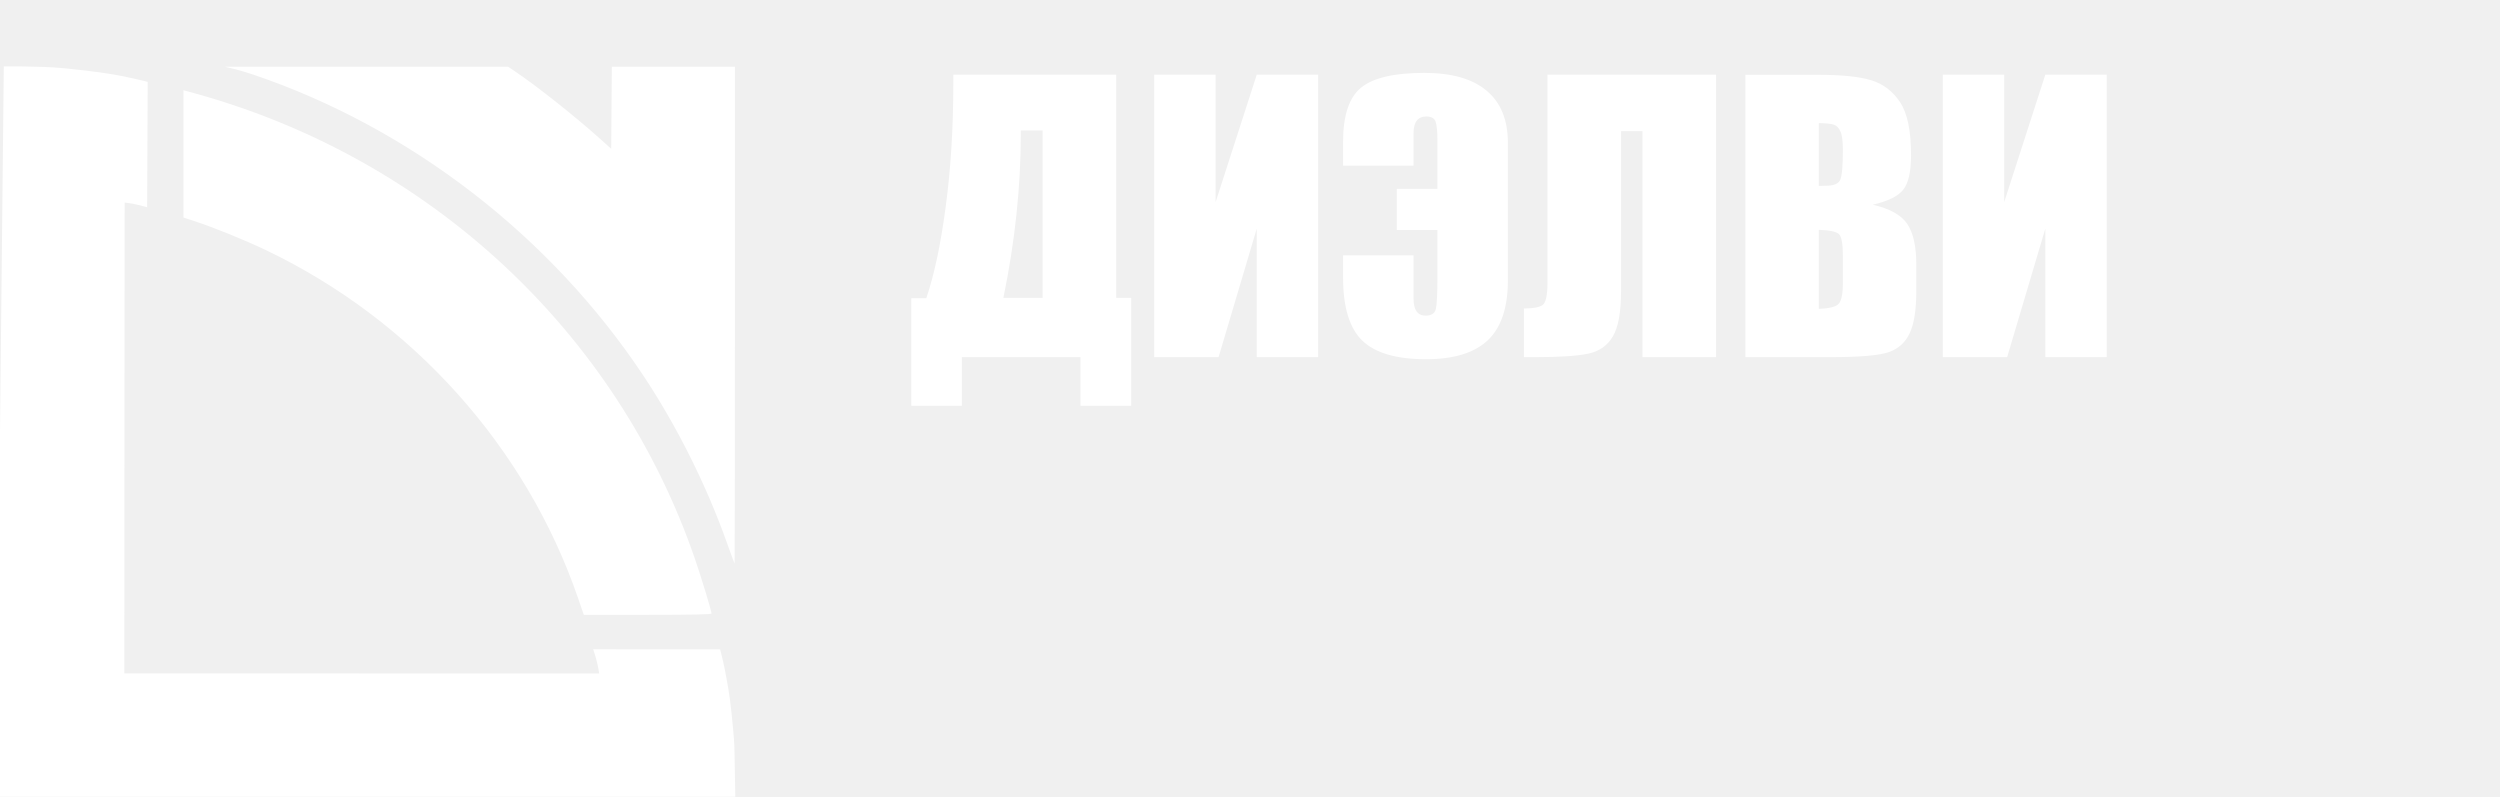
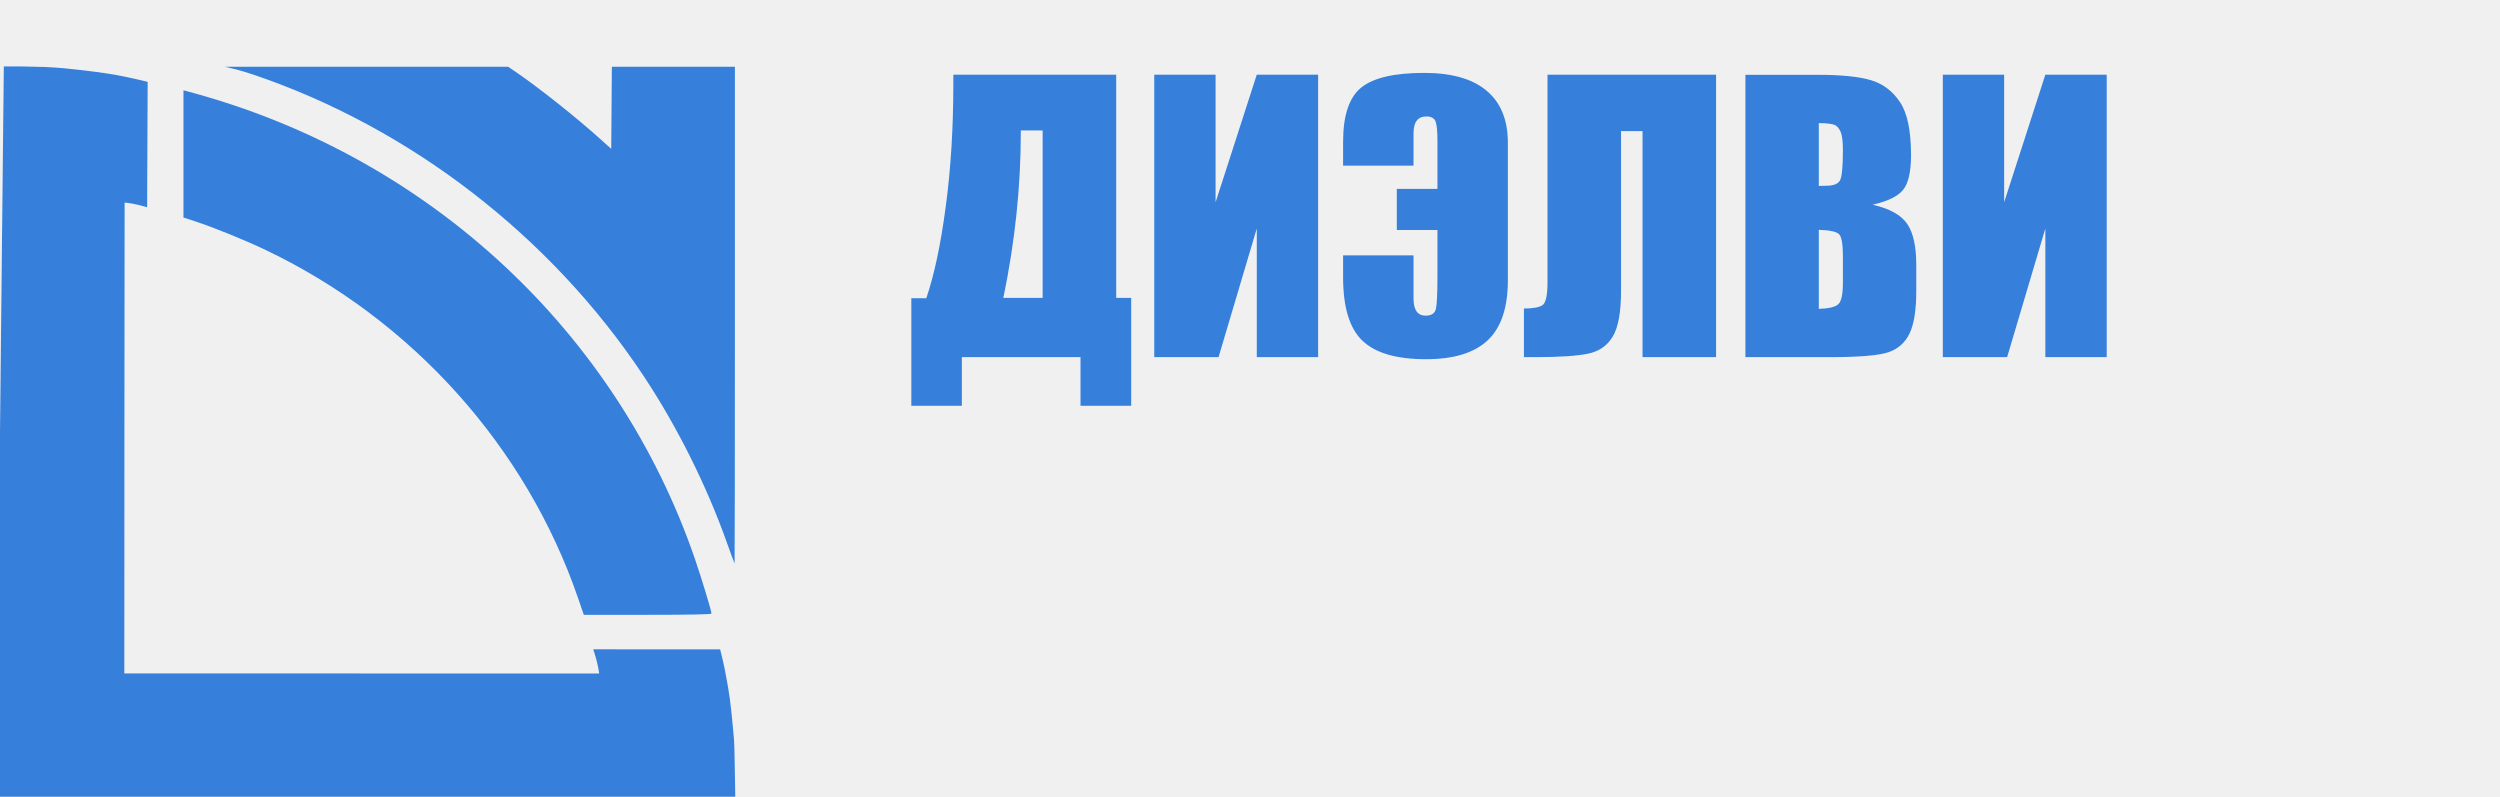
<svg xmlns="http://www.w3.org/2000/svg" width="91" height="29" viewBox="0 0 91 29" fill="none">
  <path d="M0 15.715L0.138 2.417L0.416 2.417C0.801 2.416 0.82 2.418 0.949 2.421C1.515 2.434 1.722 2.43 2.368 2.487C2.719 2.518 3.417 2.601 3.918 2.677C4.558 2.773 5.302 2.96 5.376 2.98L5.356 7.544C5.356 7.544 5.226 7.506 5.095 7.474C4.979 7.447 4.885 7.425 4.828 7.415C4.7 7.39 4.569 7.377 4.537 7.375C4.533 7.403 4.526 24.512 4.526 24.512L21.81 24.514C21.81 24.514 21.78 24.301 21.727 24.09C21.689 23.939 21.667 23.87 21.644 23.796C21.641 23.788 21.592 23.634 21.592 23.634C21.592 23.634 26.196 23.634 26.213 23.637C26.214 23.645 26.328 24.077 26.378 24.344C26.462 24.799 26.554 25.209 26.63 25.978C26.722 26.905 26.73 26.991 26.738 27.478L26.765 29H13.382H1.58625e-06L0 15.715ZM21.04 21.769C19.15 16.273 15.017 11.661 9.697 9.113C8.924 8.743 7.792 8.283 7.069 8.046L6.677 7.918V5.601V3.285L7.069 3.392C15.652 5.753 22.462 12.09 25.301 20.358C25.542 21.061 25.899 22.239 25.899 22.332C25.899 22.365 25.207 22.38 23.575 22.38H21.25L21.04 21.769ZM26.464 19.769C25.721 17.674 24.635 15.502 23.416 13.669C20.046 8.599 14.945 4.661 9.24 2.723C8.996 2.64 8.719 2.56 8.595 2.528C8.555 2.518 8.184 2.429 8.184 2.429L18.496 2.429L18.736 2.591C19.555 3.143 20.974 4.269 21.867 5.074L22.248 5.417L22.259 3.923L22.271 2.429H24.511H26.751V11.472C26.751 16.445 26.746 20.513 26.74 20.513C26.733 20.513 26.61 20.178 26.464 19.769H26.464Z" fill="white" />
+   <path d="M0 15.715L0.138 2.417L0.416 2.417C0.801 2.416 0.82 2.418 0.949 2.421C1.515 2.434 1.722 2.43 2.368 2.487C2.719 2.518 3.417 2.601 3.918 2.677C4.558 2.773 5.302 2.96 5.376 2.98L5.356 7.544C5.356 7.544 5.226 7.506 5.095 7.474C4.979 7.447 4.885 7.425 4.828 7.415C4.7 7.39 4.569 7.377 4.537 7.375C4.533 7.403 4.526 24.512 4.526 24.512L21.81 24.514C21.81 24.514 21.78 24.301 21.727 24.09C21.689 23.939 21.667 23.87 21.644 23.796C21.641 23.788 21.592 23.634 21.592 23.634C21.592 23.634 26.196 23.634 26.213 23.637C26.214 23.645 26.328 24.077 26.378 24.344C26.462 24.799 26.554 25.209 26.63 25.978C26.722 26.905 26.73 26.991 26.738 27.478L26.765 29H13.382H1.58625e-06L0 15.715ZM21.04 21.769C19.15 16.273 15.017 11.661 9.697 9.113C8.924 8.743 7.792 8.283 7.069 8.046L6.677 7.918V5.601V3.285L7.069 3.392C15.652 5.753 22.462 12.09 25.301 20.358C25.542 21.061 25.899 22.239 25.899 22.332C25.899 22.365 25.207 22.38 23.575 22.38H21.25L21.04 21.769ZM26.464 19.769C25.721 17.674 24.635 15.502 23.416 13.669C20.046 8.599 14.945 4.661 9.24 2.723C8.996 2.64 8.719 2.56 8.595 2.528C8.555 2.518 8.184 2.429 8.184 2.429L18.496 2.429L18.736 2.591C19.555 3.143 20.974 4.269 21.867 5.074L22.248 5.417L22.259 3.923L22.271 2.429H24.511H26.751V11.472C26.751 16.445 26.746 20.513 26.74 20.513C26.733 20.513 26.61 20.178 26.464 19.769H26.464Z" fill="#3680DB" />
  <path d="M41.176 14.771H39.329V13H35.012V14.771H33.171V10.854H33.717C34.005 10.012 34.24 8.906 34.422 7.535C34.608 6.159 34.701 4.657 34.701 3.028V2.717H40.63V10.842H41.176V14.771ZM37.951 10.842V4.748H37.158V4.824C37.158 6.792 36.946 8.798 36.523 10.842H37.951ZM47.98 13H45.746V8.322L44.356 13H42.014V2.717H44.248V7.357L45.746 2.717H47.98V13ZM54.887 10.207C54.887 11.197 54.643 11.923 54.157 12.384C53.67 12.845 52.921 13.076 51.91 13.076C50.835 13.076 50.062 12.852 49.593 12.403C49.123 11.955 48.888 11.187 48.888 10.099V9.293H51.453V10.867C51.453 11.282 51.599 11.489 51.891 11.489C52.102 11.489 52.227 11.409 52.265 11.248C52.303 11.087 52.322 10.696 52.322 10.074V8.373H50.843V6.875H52.322V5.123C52.322 4.792 52.301 4.564 52.259 4.437C52.217 4.306 52.104 4.24 51.922 4.24C51.609 4.24 51.453 4.443 51.453 4.85V6.03H48.888V5.161C48.888 4.2 49.108 3.542 49.548 3.187C49.988 2.831 50.752 2.653 51.84 2.653C52.843 2.653 53.6 2.869 54.112 3.301C54.629 3.732 54.887 4.365 54.887 5.199V10.207ZM62.466 13H59.787V4.773H59.006V10.594C59.006 11.36 58.907 11.91 58.708 12.245C58.513 12.579 58.215 12.788 57.813 12.873C57.411 12.958 56.77 13 55.89 13H55.471V11.229C55.797 11.229 56.021 11.189 56.144 11.108C56.266 11.028 56.328 10.753 56.328 10.283V2.717H62.466V13ZM63.532 2.723H66.198C67.04 2.723 67.677 2.789 68.109 2.92C68.545 3.051 68.896 3.318 69.163 3.72C69.429 4.118 69.562 4.761 69.562 5.649C69.562 6.25 69.467 6.669 69.277 6.906C69.091 7.143 68.72 7.325 68.166 7.452C68.784 7.592 69.203 7.825 69.423 8.15C69.643 8.472 69.753 8.967 69.753 9.636V10.588C69.753 11.282 69.672 11.796 69.512 12.13C69.355 12.465 69.103 12.693 68.756 12.816C68.409 12.939 67.698 13 66.624 13H63.532V2.723ZM66.205 4.481V6.767C66.319 6.762 66.408 6.76 66.471 6.76C66.734 6.76 66.901 6.697 66.973 6.57C67.045 6.439 67.081 6.068 67.081 5.459C67.081 5.137 67.051 4.913 66.992 4.786C66.933 4.655 66.854 4.572 66.757 4.539C66.664 4.505 66.48 4.486 66.205 4.481ZM66.205 8.366V11.242C66.581 11.229 66.82 11.17 66.922 11.064C67.028 10.958 67.081 10.698 67.081 10.283V9.325C67.081 8.885 67.034 8.618 66.941 8.525C66.848 8.432 66.602 8.379 66.205 8.366ZM76.685 13H74.45V8.322L73.06 13H70.718V2.717H72.952V7.357L74.45 2.717H76.685V13Z" fill="white" />
+   <path d="M41.176 14.771H39.329V13H35.012V14.771H33.171V10.854H33.717C34.005 10.012 34.24 8.906 34.422 7.535C34.608 6.159 34.701 4.657 34.701 3.028V2.717H40.63V10.842H41.176V14.771ZM37.951 10.842V4.748H37.158V4.824C37.158 6.792 36.946 8.798 36.523 10.842H37.951ZM47.98 13H45.746V8.322L44.356 13H42.014V2.717H44.248V7.357L45.746 2.717H47.98V13ZM54.887 10.207C54.887 11.197 54.643 11.923 54.157 12.384C53.67 12.845 52.921 13.076 51.91 13.076C50.835 13.076 50.062 12.852 49.593 12.403C49.123 11.955 48.888 11.187 48.888 10.099V9.293H51.453V10.867C51.453 11.282 51.599 11.489 51.891 11.489C52.102 11.489 52.227 11.409 52.265 11.248C52.303 11.087 52.322 10.696 52.322 10.074V8.373H50.843V6.875H52.322V5.123C52.322 4.792 52.301 4.564 52.259 4.437C52.217 4.306 52.104 4.24 51.922 4.24C51.609 4.24 51.453 4.443 51.453 4.85V6.03H48.888V5.161C48.888 4.2 49.108 3.542 49.548 3.187C49.988 2.831 50.752 2.653 51.84 2.653C52.843 2.653 53.6 2.869 54.112 3.301C54.629 3.732 54.887 4.365 54.887 5.199V10.207ZM62.466 13H59.787V4.773H59.006V10.594C59.006 11.36 58.907 11.91 58.708 12.245C58.513 12.579 58.215 12.788 57.813 12.873C57.411 12.958 56.77 13 55.89 13H55.471V11.229C55.797 11.229 56.021 11.189 56.144 11.108C56.266 11.028 56.328 10.753 56.328 10.283V2.717H62.466V13ZM63.532 2.723H66.198C67.04 2.723 67.677 2.789 68.109 2.92C68.545 3.051 68.896 3.318 69.163 3.72C69.429 4.118 69.562 4.761 69.562 5.649C69.562 6.25 69.467 6.669 69.277 6.906C69.091 7.143 68.72 7.325 68.166 7.452C68.784 7.592 69.203 7.825 69.423 8.15C69.643 8.472 69.753 8.967 69.753 9.636V10.588C69.753 11.282 69.672 11.796 69.512 12.13C69.355 12.465 69.103 12.693 68.756 12.816C68.409 12.939 67.698 13 66.624 13H63.532V2.723ZM66.205 4.481V6.767C66.319 6.762 66.408 6.76 66.471 6.76C66.734 6.76 66.901 6.697 66.973 6.57C67.045 6.439 67.081 6.068 67.081 5.459C67.081 5.137 67.051 4.913 66.992 4.786C66.933 4.655 66.854 4.572 66.757 4.539C66.664 4.505 66.48 4.486 66.205 4.481ZM66.205 8.366V11.242C66.581 11.229 66.82 11.17 66.922 11.064C67.028 10.958 67.081 10.698 67.081 10.283V9.325C67.081 8.885 67.034 8.618 66.941 8.525C66.848 8.432 66.602 8.379 66.205 8.366ZM76.685 13H74.45V8.322L73.06 13H70.718V2.717H72.952V7.357L74.45 2.717H76.685V13Z" fill="#3680DB" />
</svg>
